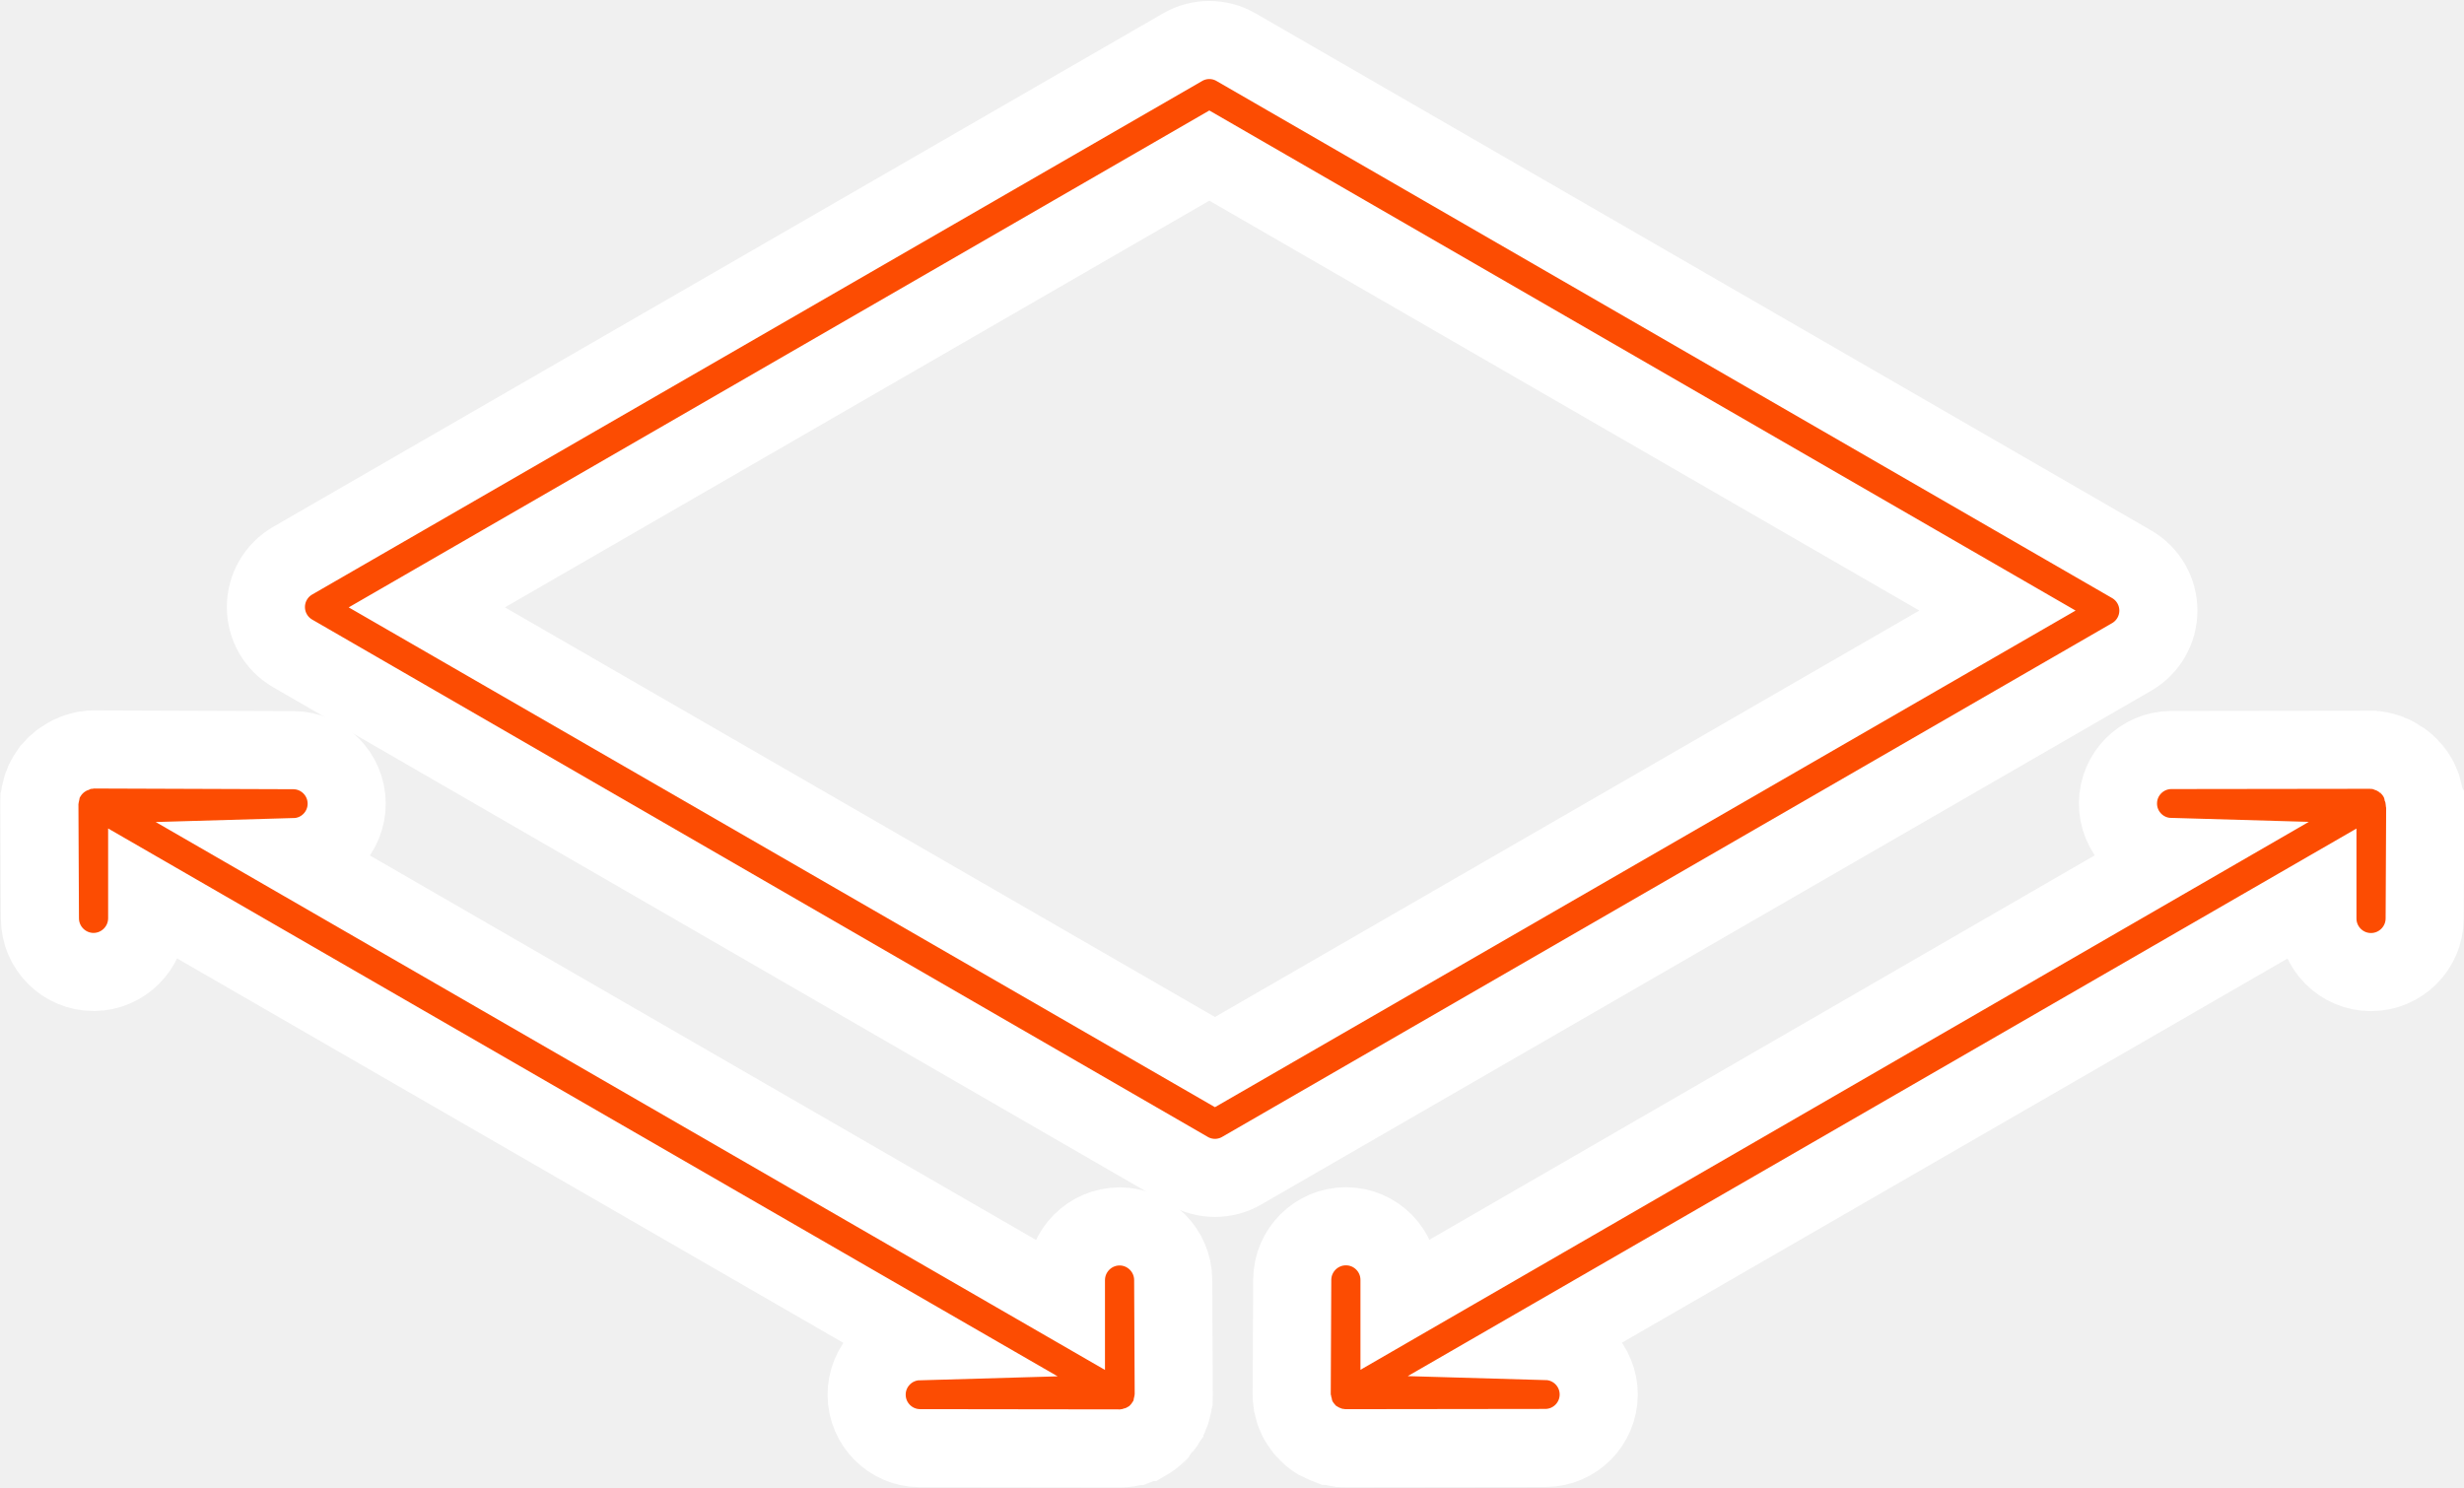
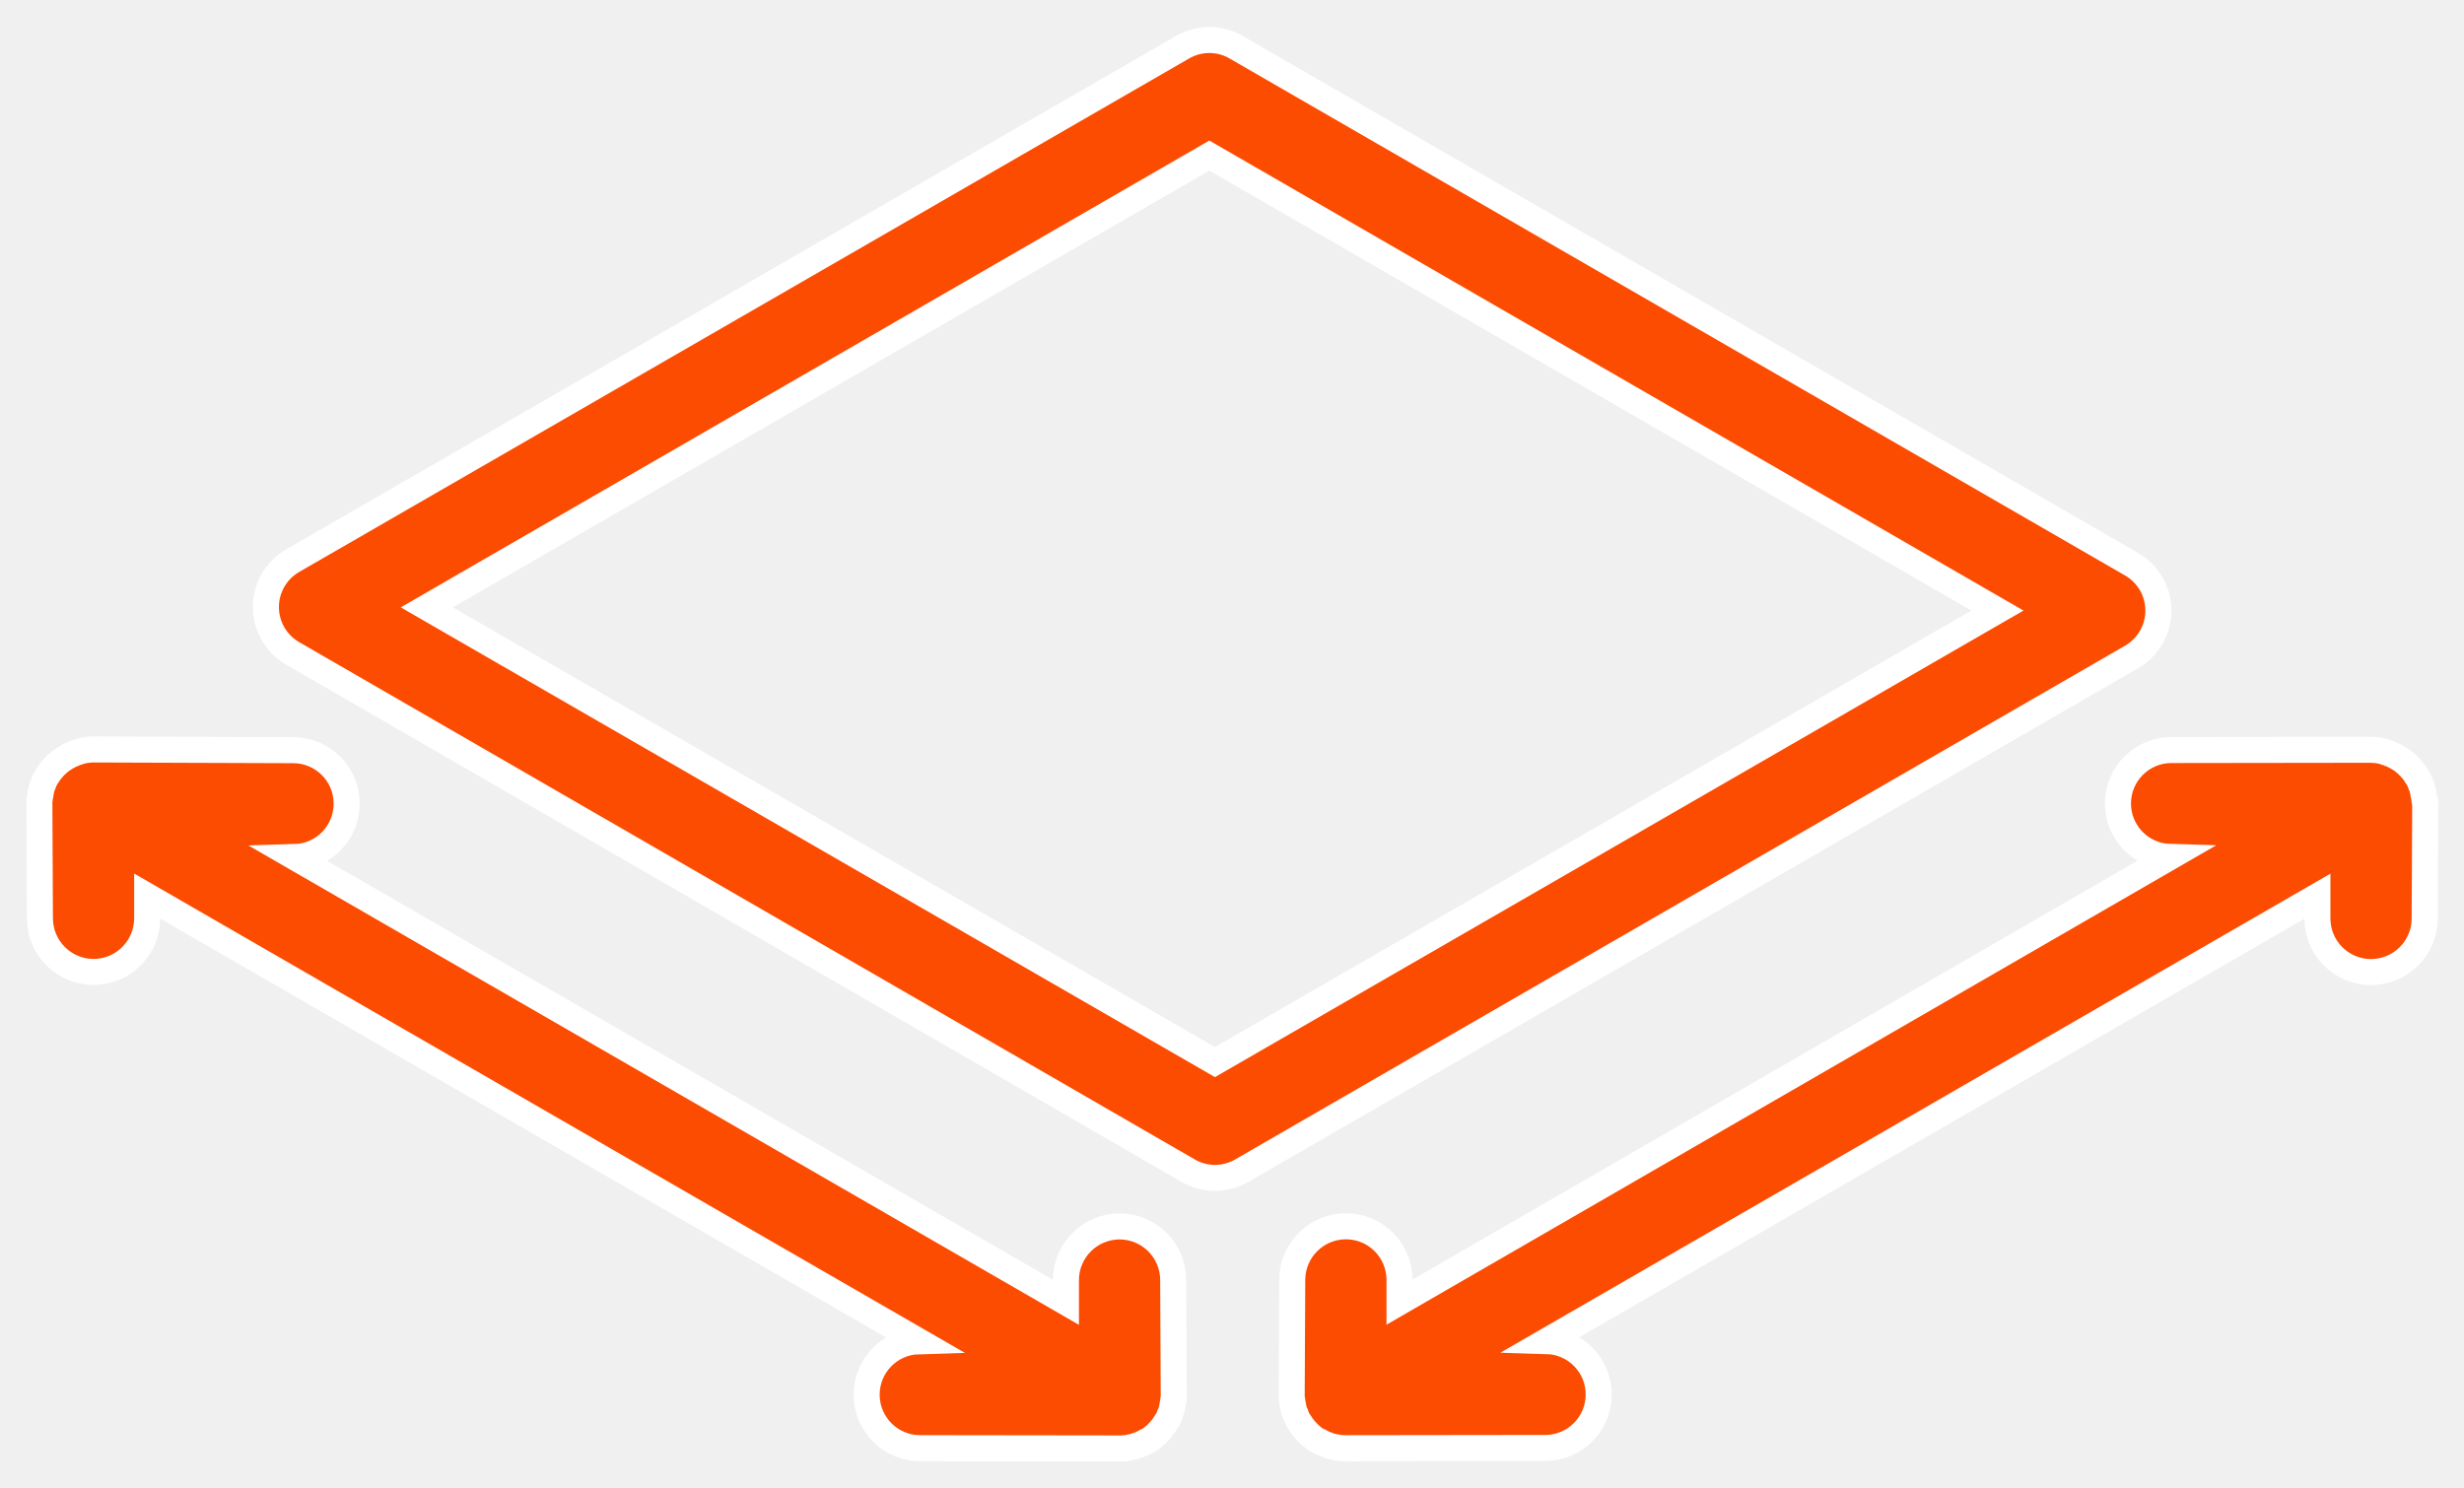
<svg xmlns="http://www.w3.org/2000/svg" width="94.635" height="57.14" viewBox="0 0 94.635 57.14">
  <g transform="translate(-63 -272.863)">
-     <path d="M186.364,274.678a2.046,2.046,0,0,0-2.06,0L150.13,294.4a2.056,2.056,0,0,0,0,3.564l34.39,19.868a2.046,2.046,0,0,0,2.06,0L220.754,298.1a2.056,2.056,0,0,0,0-3.564Zm-.814,38.984-30.27-17.468,30.054-17.355,30.27,17.478Z" transform="translate(-75.887 0)" fill="#fc4c02" stroke="#fff" stroke-width="3" />
-     <path d="M98.282,561.731a2.055,2.055,0,0,0,.031,4.109l7.673.01H106a1.118,1.118,0,0,0,.185-.01h.041a.888.888,0,0,0,.175-.031h.021a.857.857,0,0,0,.154-.041c.01,0,.031-.01.041-.01.051-.021.113-.041.165-.062.01,0,.01-.01.021-.01a1.044,1.044,0,0,0,.154-.072c.01,0,.021-.01.031-.01.051-.031.113-.062.165-.093h0a1.471,1.471,0,0,0,.154-.113l.01-.01a.894.894,0,0,0,.144-.134h0c.041-.041.082-.093.124-.134.01-.01.01-.021.021-.021.041-.052.072-.093.113-.155,0-.01.01-.01.01-.021l.062-.093c.01-.01.01-.021.021-.031.021-.031.031-.062.052-.093s.031-.062.041-.093a.709.709,0,0,1,.031-.082c.01-.031.031-.072.041-.1s.01-.052.021-.082l.031-.124c0-.021.01-.052.01-.072.01-.041.01-.082.021-.124a.175.175,0,0,1,.01-.072c0-.041.01-.082.01-.124V563.8l-.021-4.429a2.064,2.064,0,0,0-2.06-2.05h-.01a2.066,2.066,0,0,0-2.05,2.07v.845l-29.621-17.1a2.055,2.055,0,0,0-.031-4.109L66.6,539h-.062a.5.5,0,0,0-.124.01c-.031,0-.062.01-.093.01a.44.44,0,0,0-.113.021c-.031.01-.062.01-.093.021s-.072.021-.1.031l-.093.031a.427.427,0,0,0-.1.041c-.031.01-.051.021-.082.031a.483.483,0,0,0-.1.051c-.021.01-.051.031-.072.041s-.072.041-.1.062-.041.031-.062.041-.072.052-.1.072-.041.031-.062.052-.062.052-.093.082c-.01.01-.021.01-.021.021l-.031.031c-.031.031-.051.062-.082.093s-.041.052-.062.072a.573.573,0,0,1-.062.082l-.062.093c-.01.021-.021.031-.031.051s-.01.021-.021.031c-.021.031-.031.062-.051.093s-.031.062-.041.093a.709.709,0,0,1-.031.082c-.01.031-.031.072-.041.1s-.01.052-.021.082l-.031.124c0,.021-.01.051-.01.072-.01.041-.01.082-.021.124a.175.175,0,0,1-.01.072c0,.041-.01.082-.01.124v.031l.021,4.429a2.064,2.064,0,0,0,2.06,2.05h.01a2.066,2.066,0,0,0,2.05-2.07v-.845Z" transform="translate(0 -237.347)" fill="#fc4c02" stroke="#fff" stroke-width="3" />
-     <path d="M575.015,541.016a.176.176,0,0,0-.01-.072.513.513,0,0,0-.021-.124c0-.021-.01-.052-.01-.072l-.031-.124c-.01-.031-.01-.051-.021-.082a.309.309,0,0,0-.041-.1.724.724,0,0,0-.031-.082c-.01-.031-.031-.062-.041-.093s-.031-.062-.052-.093c-.01-.01-.01-.021-.021-.031s-.021-.031-.031-.052l-.062-.093a.578.578,0,0,0-.062-.082c-.021-.021-.041-.052-.062-.072s-.052-.062-.082-.093l-.031-.031c-.01-.01-.021-.01-.021-.021a.67.67,0,0,0-.093-.082c-.021-.021-.041-.031-.062-.052a.37.37,0,0,0-.1-.072c-.021-.01-.041-.031-.062-.041s-.072-.041-.1-.062-.052-.031-.072-.041-.072-.031-.1-.052-.052-.021-.082-.031a.427.427,0,0,1-.1-.041l-.093-.031c-.031-.01-.072-.021-.1-.031s-.062-.01-.093-.021-.072-.01-.113-.021-.062-.01-.082-.01a.5.5,0,0,1-.124-.01h-.052l-7.683.01a2.055,2.055,0,0,0-.031,4.109l-29.591,17.1v-.844a2.059,2.059,0,0,0-2.05-2.07h-.01a2.064,2.064,0,0,0-2.06,2.05l-.021,4.429v.031a.5.5,0,0,0,.01.124.175.175,0,0,0,.01.072.519.519,0,0,0,.021.124c0,.021.01.052.01.072l.031.124c.01.031.01.052.021.082a.309.309,0,0,0,.041.1.713.713,0,0,0,.031.082c.01.031.031.062.041.093s.031.062.051.093c.01.01.01.021.021.031l.062.093c0,.01.01.01.01.021a1.474,1.474,0,0,0,.113.154c.01.01.01.021.021.021a1.591,1.591,0,0,0,.124.134h0a1.708,1.708,0,0,0,.144.134l.01.01a1.479,1.479,0,0,0,.154.113h0a.856.856,0,0,0,.165.093c.01,0,.021.01.031.01a1.045,1.045,0,0,0,.155.072c.01,0,.01.01.021.01.052.021.113.041.165.062.01,0,.031.01.041.01.052.01.1.031.155.041h.021l.175.031h.041a1.124,1.124,0,0,0,.185.01h.01l7.673-.01a2.055,2.055,0,0,0,.031-4.109l29.6-17.087v.845a2.059,2.059,0,0,0,2.05,2.07h.01a2.064,2.064,0,0,0,2.06-2.05l.021-4.429v-.031A.2.2,0,0,1,575.015,541.016Z" transform="translate(-418.901 -237.437)" fill="#fc4c02" stroke="#fff" stroke-width="3" />
+     <path d="M186.364,274.678a2.046,2.046,0,0,0-2.06,0L150.13,294.4a2.056,2.056,0,0,0,0,3.564l34.39,19.868a2.046,2.046,0,0,0,2.06,0L220.754,298.1a2.056,2.056,0,0,0,0-3.564Zm-.814,38.984-30.27-17.468,30.054-17.355,30.27,17.478Z" transform="translate(-75.887 0)" fill="#fc4c02" stroke="#fff" strokeWidth="3" />
+     <path d="M98.282,561.731a2.055,2.055,0,0,0,.031,4.109l7.673.01H106a1.118,1.118,0,0,0,.185-.01h.041a.888.888,0,0,0,.175-.031h.021a.857.857,0,0,0,.154-.041c.01,0,.031-.01.041-.01.051-.021.113-.041.165-.062.01,0,.01-.01.021-.01a1.044,1.044,0,0,0,.154-.072c.01,0,.021-.01.031-.01.051-.031.113-.062.165-.093h0a1.471,1.471,0,0,0,.154-.113l.01-.01a.894.894,0,0,0,.144-.134h0c.041-.041.082-.093.124-.134.01-.01.01-.021.021-.021.041-.052.072-.093.113-.155,0-.01.01-.01.01-.021l.062-.093c.01-.01.01-.021.021-.031.021-.031.031-.062.052-.093s.031-.062.041-.093a.709.709,0,0,1,.031-.082c.01-.031.031-.072.041-.1s.01-.052.021-.082l.031-.124c0-.021.01-.052.01-.072.01-.041.01-.082.021-.124a.175.175,0,0,1,.01-.072c0-.041.01-.082.01-.124V563.8l-.021-4.429a2.064,2.064,0,0,0-2.06-2.05h-.01a2.066,2.066,0,0,0-2.05,2.07v.845l-29.621-17.1a2.055,2.055,0,0,0-.031-4.109L66.6,539h-.062a.5.5,0,0,0-.124.01c-.031,0-.062.01-.093.01a.44.44,0,0,0-.113.021c-.031.01-.062.01-.093.021s-.072.021-.1.031l-.093.031a.427.427,0,0,0-.1.041c-.031.01-.051.021-.082.031a.483.483,0,0,0-.1.051c-.021.01-.051.031-.072.041s-.072.041-.1.062-.041.031-.062.041-.072.052-.1.072-.041.031-.062.052-.062.052-.093.082c-.01.01-.021.01-.021.021l-.031.031c-.031.031-.051.062-.082.093s-.041.052-.062.072a.573.573,0,0,1-.062.082l-.062.093c-.01.021-.021.031-.031.051s-.01.021-.021.031c-.021.031-.031.062-.051.093s-.031.062-.041.093a.709.709,0,0,1-.031.082c-.01.031-.031.072-.041.1s-.01.052-.021.082l-.031.124c0,.021-.01.051-.01.072-.01.041-.01.082-.021.124a.175.175,0,0,1-.01.072c0,.041-.01.082-.01.124v.031l.021,4.429a2.064,2.064,0,0,0,2.06,2.05h.01a2.066,2.066,0,0,0,2.05-2.07v-.845Z" transform="translate(0 -237.347)" fill="#fc4c02" stroke="#fff" strokeWidth="3" />
+     <path d="M575.015,541.016a.176.176,0,0,0-.01-.072.513.513,0,0,0-.021-.124c0-.021-.01-.052-.01-.072l-.031-.124c-.01-.031-.01-.051-.021-.082a.309.309,0,0,0-.041-.1.724.724,0,0,0-.031-.082c-.01-.031-.031-.062-.041-.093s-.031-.062-.052-.093c-.01-.01-.01-.021-.021-.031s-.021-.031-.031-.052l-.062-.093a.578.578,0,0,0-.062-.082c-.021-.021-.041-.052-.062-.072s-.052-.062-.082-.093l-.031-.031c-.01-.01-.021-.01-.021-.021a.67.67,0,0,0-.093-.082c-.021-.021-.041-.031-.062-.052a.37.37,0,0,0-.1-.072c-.021-.01-.041-.031-.062-.041s-.072-.041-.1-.062-.052-.031-.072-.041-.072-.031-.1-.052-.052-.021-.082-.031a.427.427,0,0,1-.1-.041l-.093-.031c-.031-.01-.072-.021-.1-.031s-.062-.01-.093-.021-.072-.01-.113-.021-.062-.01-.082-.01a.5.5,0,0,1-.124-.01h-.052l-7.683.01a2.055,2.055,0,0,0-.031,4.109l-29.591,17.1v-.844a2.059,2.059,0,0,0-2.05-2.07h-.01a2.064,2.064,0,0,0-2.06,2.05l-.021,4.429v.031a.5.5,0,0,0,.01.124.175.175,0,0,0,.01.072.519.519,0,0,0,.021.124c0,.021.01.052.01.072l.031.124c.01.031.01.052.021.082a.309.309,0,0,0,.041.1.713.713,0,0,0,.031.082c.01.031.031.062.041.093s.031.062.051.093c.01.01.01.021.021.031l.062.093c0,.01.01.01.01.021a1.474,1.474,0,0,0,.113.154c.01.01.01.021.021.021a1.591,1.591,0,0,0,.124.134h0a1.708,1.708,0,0,0,.144.134l.01.01a1.479,1.479,0,0,0,.154.113h0a.856.856,0,0,0,.165.093c.01,0,.021.01.031.01a1.045,1.045,0,0,0,.155.072c.01,0,.01.01.021.01.052.021.113.041.165.062.01,0,.031.01.041.01.052.01.1.031.155.041h.021l.175.031h.041a1.124,1.124,0,0,0,.185.01h.01l7.673-.01a2.055,2.055,0,0,0,.031-4.109l29.6-17.087v.845a2.059,2.059,0,0,0,2.05,2.07h.01a2.064,2.064,0,0,0,2.06-2.05l.021-4.429v-.031A.2.2,0,0,1,575.015,541.016Z" transform="translate(-418.901 -237.437)" fill="#fc4c02" stroke="#fff" strokeWidth="3" />
  </g>
</svg>
